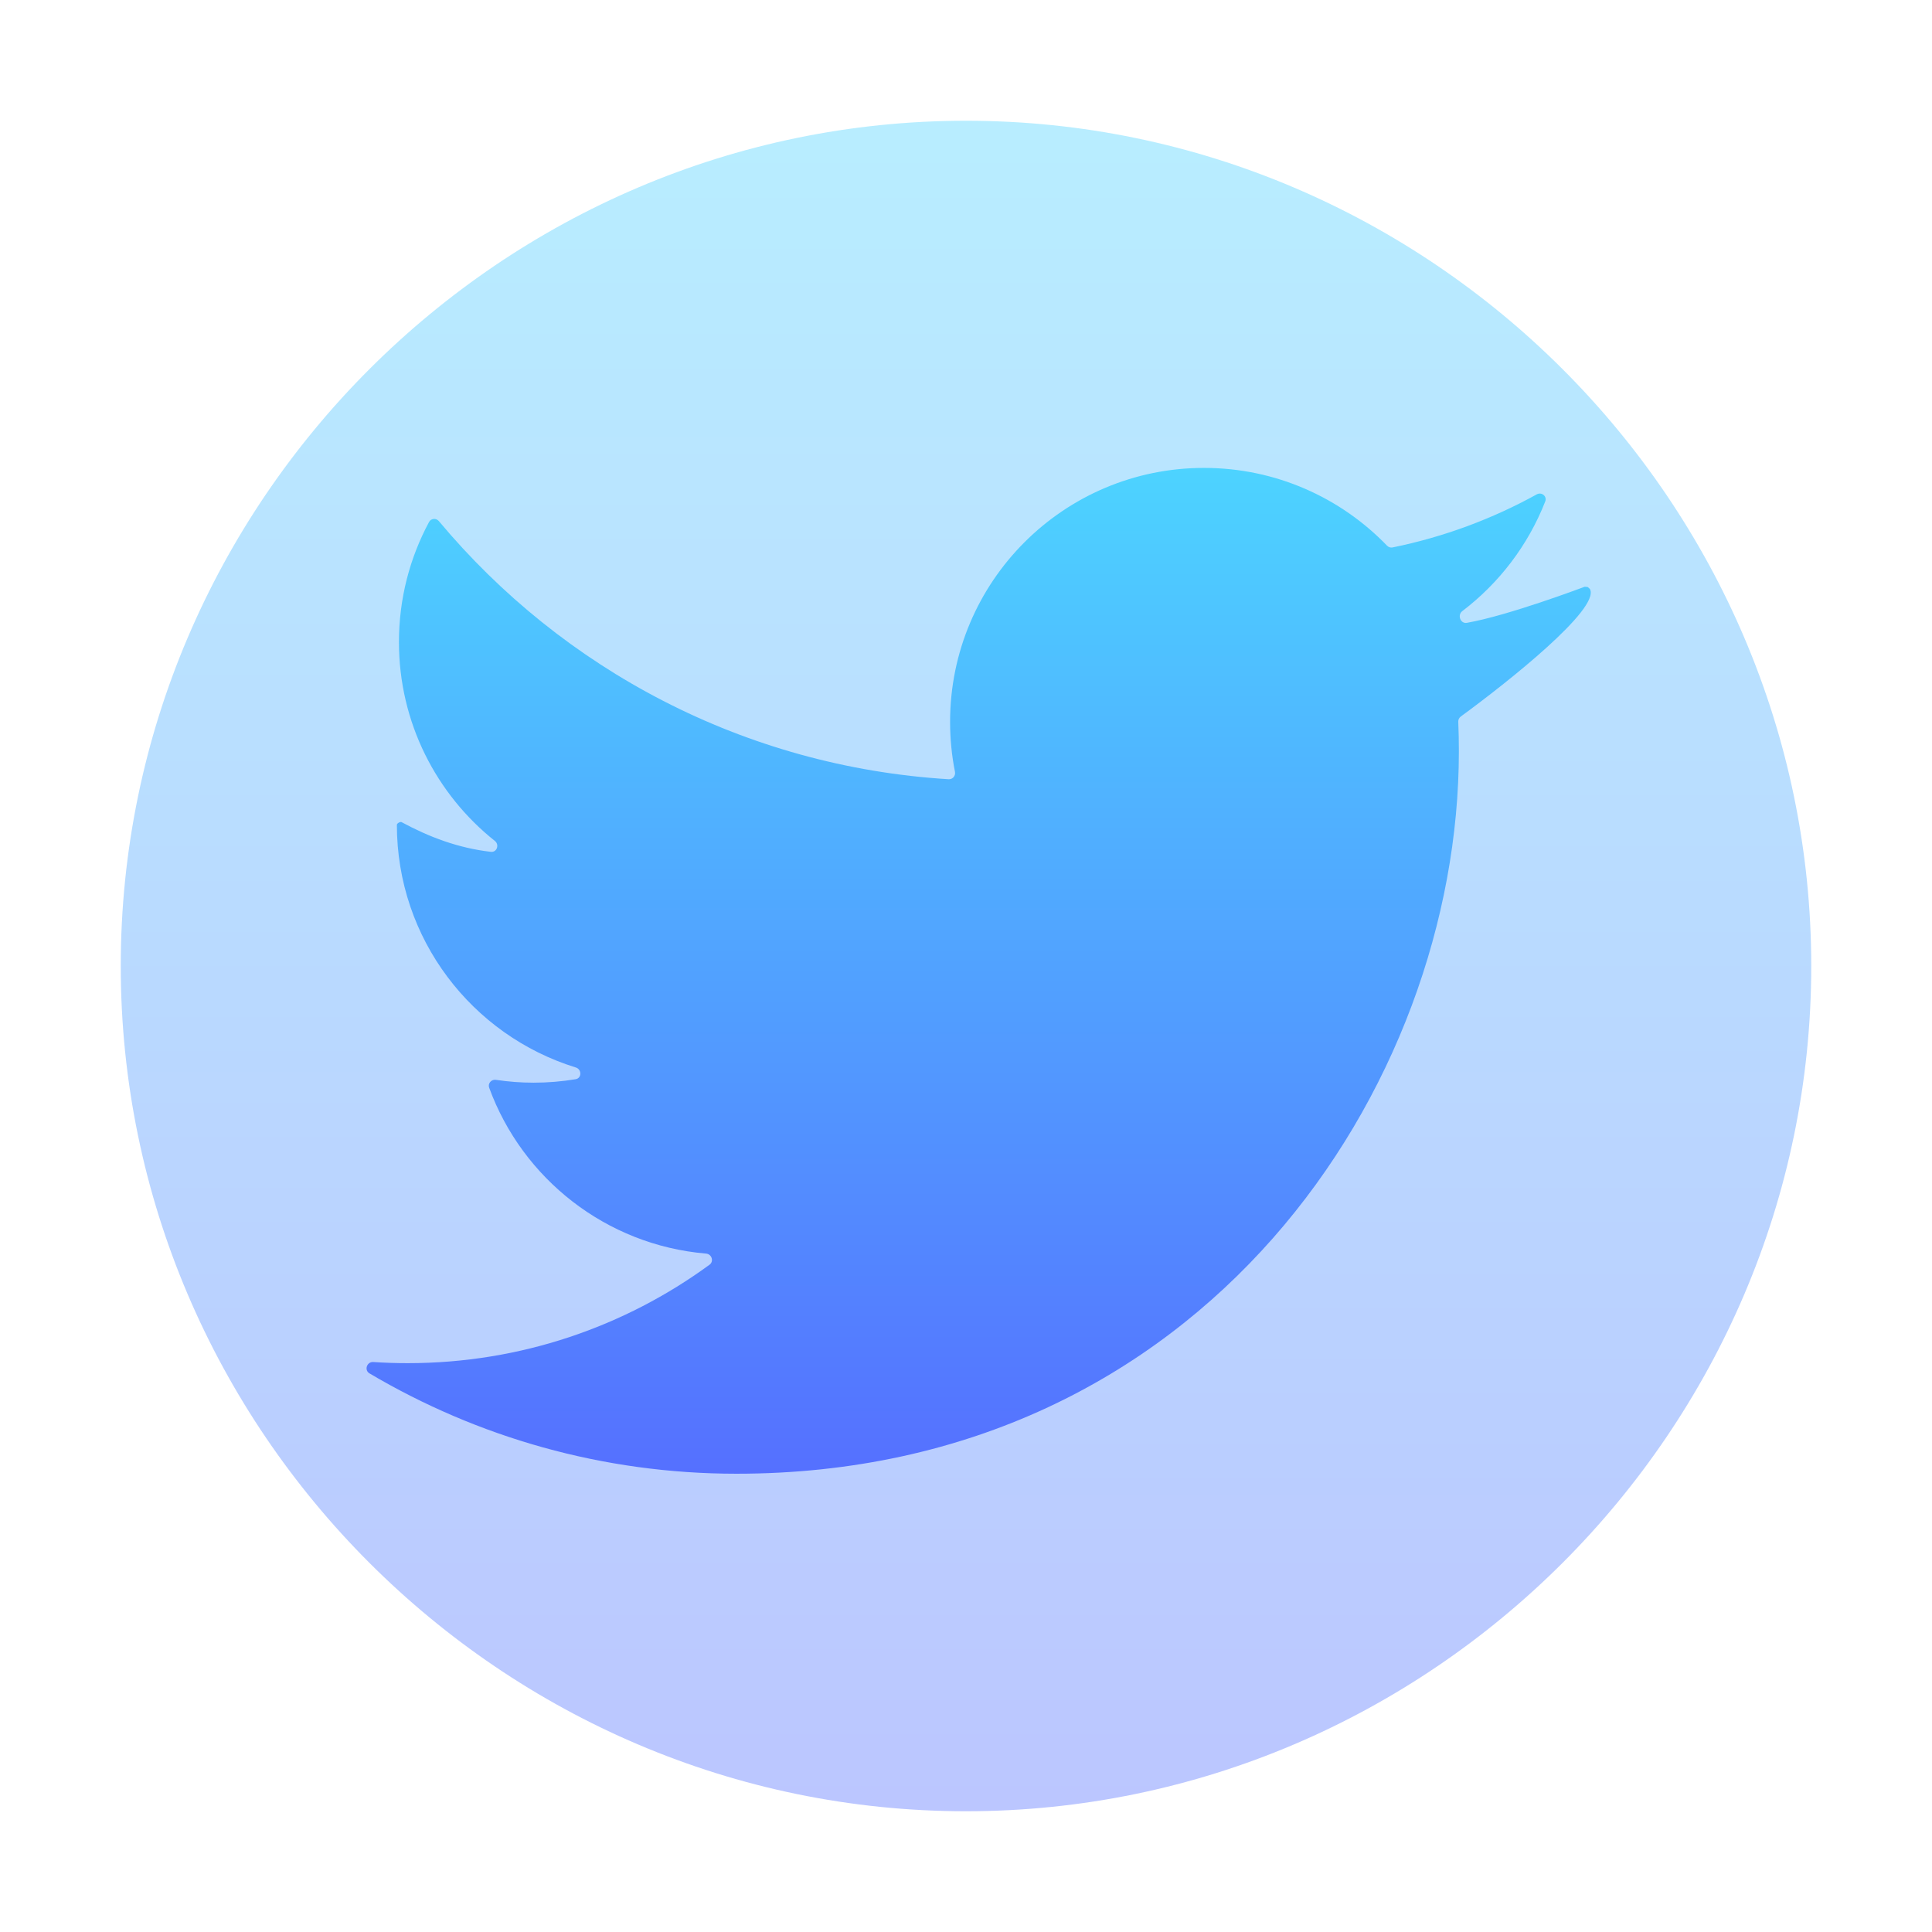
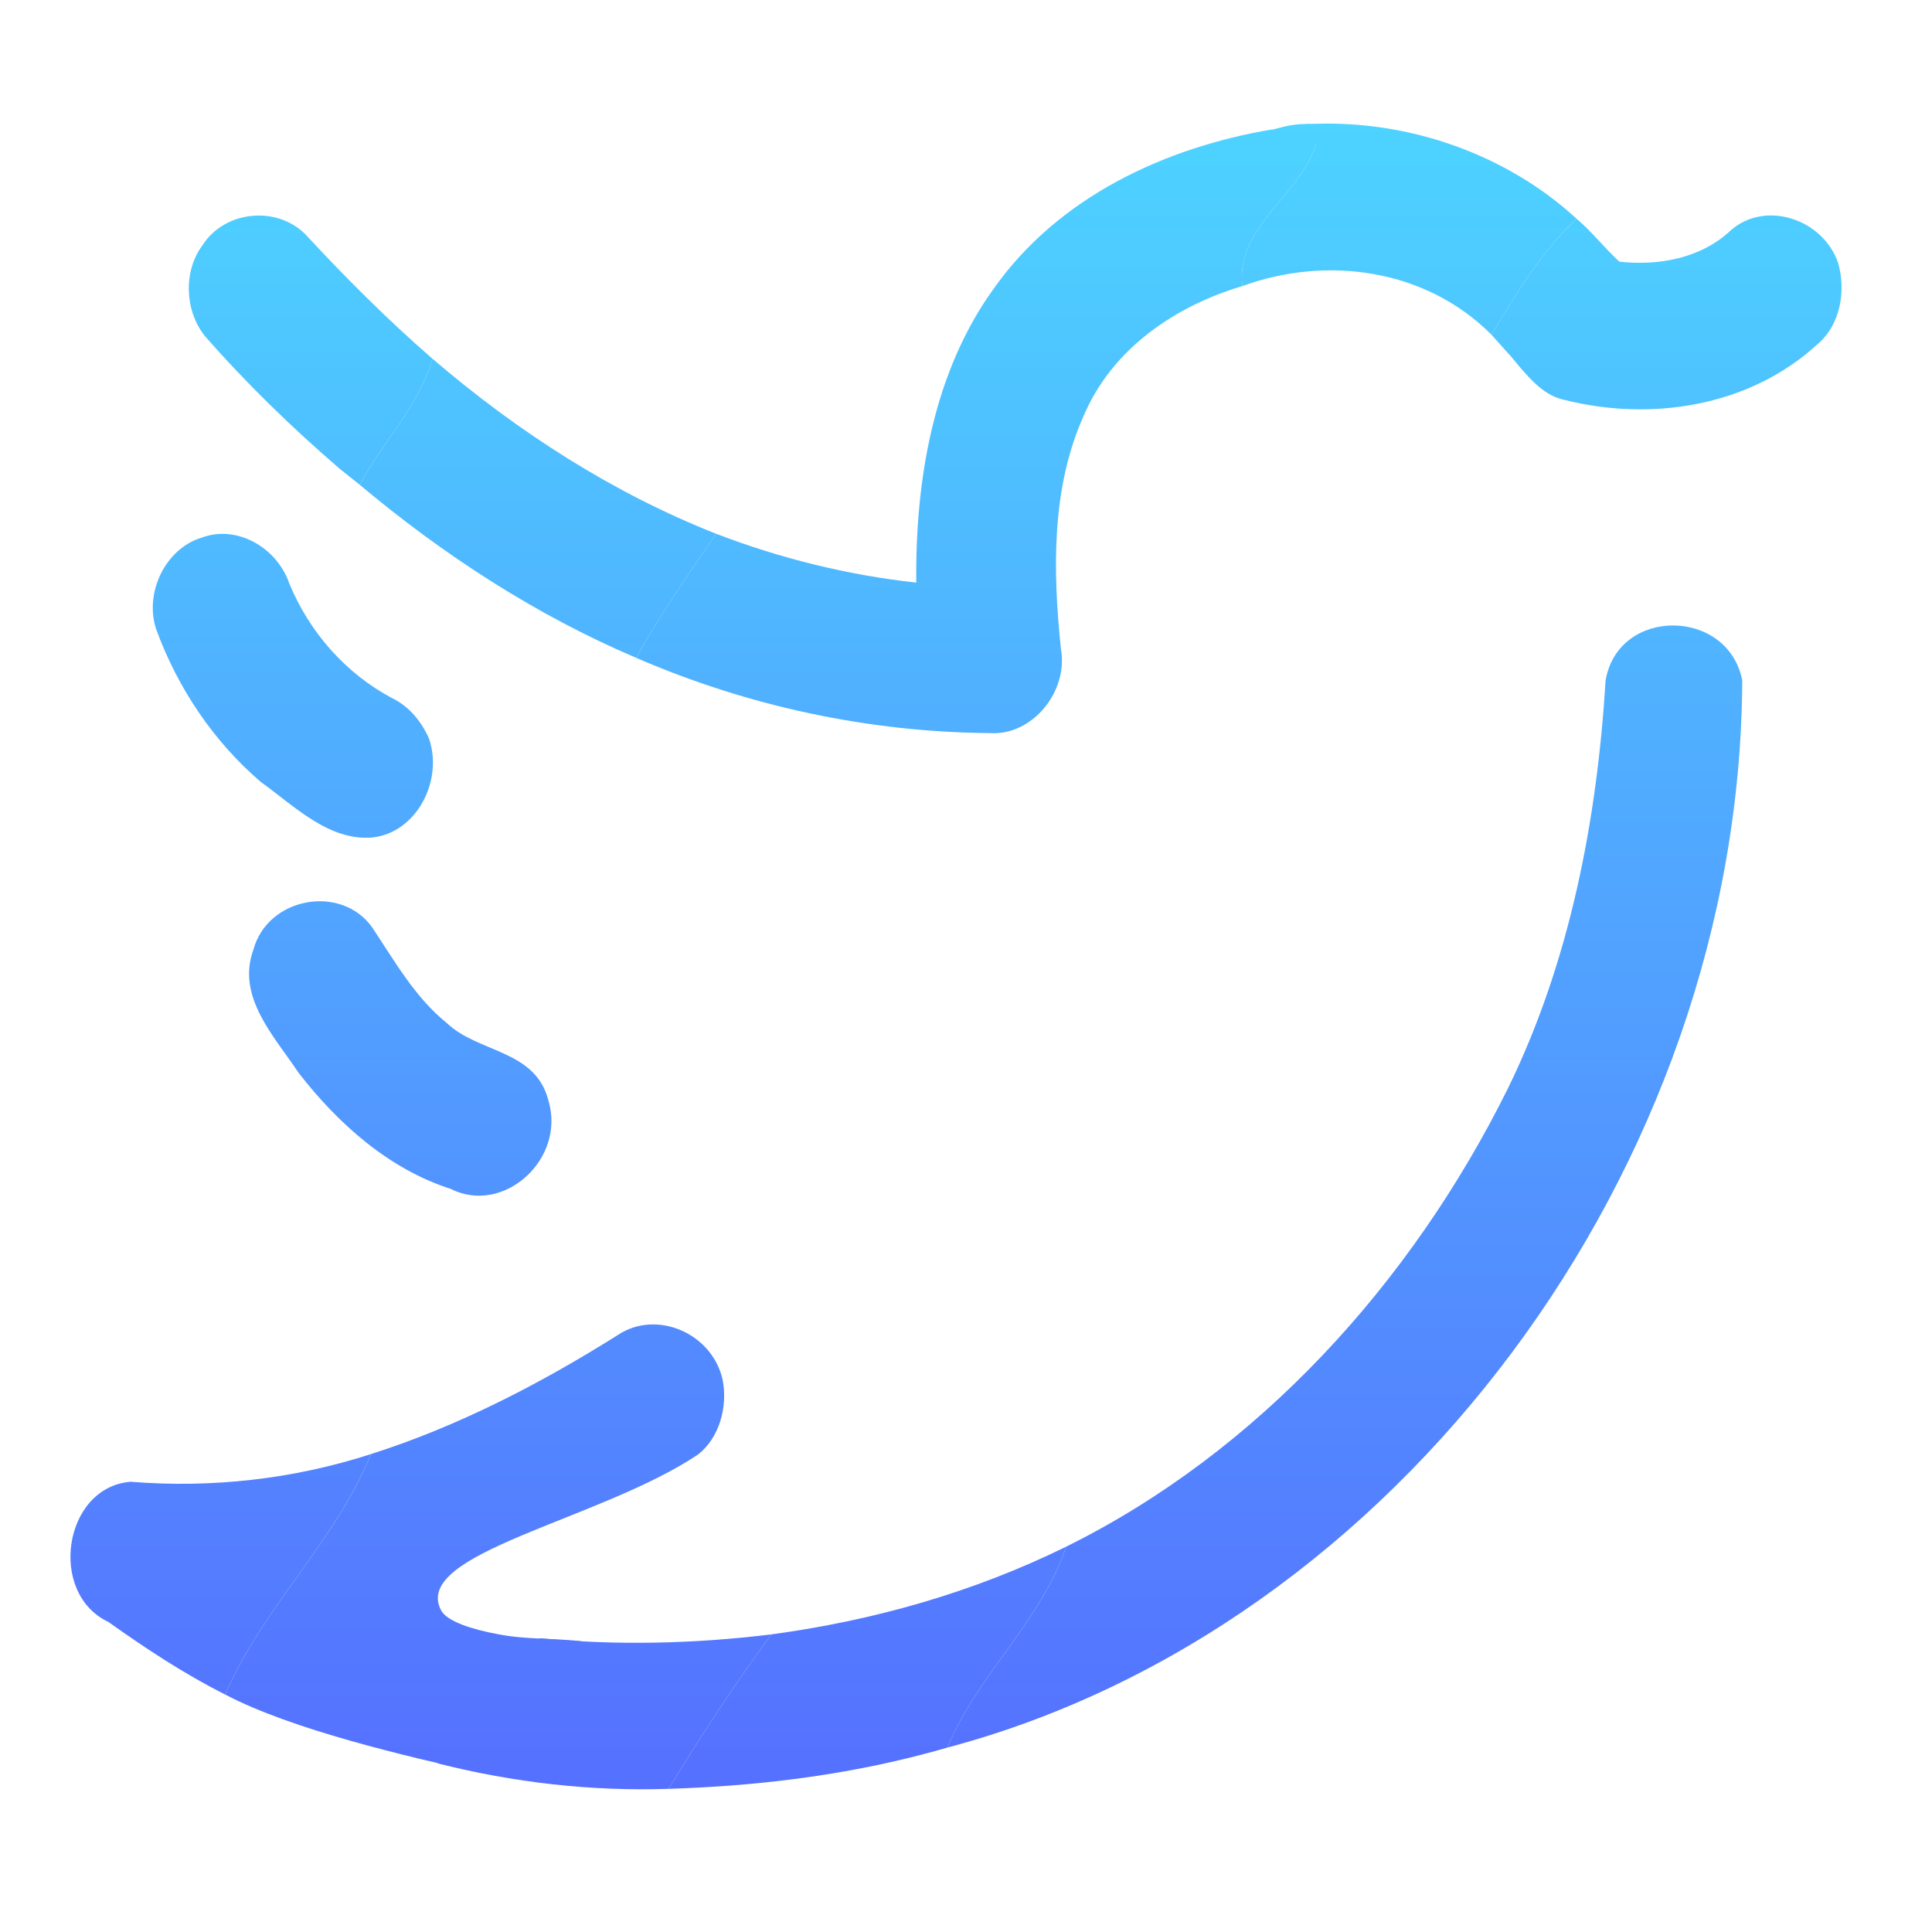
- <svg xmlns="http://www.w3.org/2000/svg" width="128" height="128" viewBox="0 0 128 128" fill="none" version="1.1" id="svg5">
-   <path opacity="0.4" d="M64 8C33.242 8 8 33.242 8 64C8 94.758 33.242 120 64 120C94.758 120 120 94.758 120 64C120 33.242 94.758 8 64 8Z" fill="url(#paint0_linear_36_109)" id="path1" />
-   <path d="m 104.991,38.873 c -0.201,0.075 -5.076,1.912 -7.807,2.391 -0.425,0.075 -0.646,-0.515 -0.303,-0.776 2.44,-1.857 4.361,-4.365 5.495,-7.266 0.134,-0.343 -0.239,-0.647 -0.561,-0.469 -2.944,1.625 -6.155,2.824 -9.551,3.516 -0.135,0.028 -0.274,-0.018 -0.37,-0.117 C 88.835,32.976 84.527,31 79.768,31 70.478,31 62.946,38.532 62.946,47.822 c 0,1.134 0.11,2.243 0.324,3.315 0.052,0.261 -0.153,0.505 -0.419,0.489 -13.559,-0.83 -25.588,-7.301 -33.775,-17.101 -0.179,-0.214 -0.517,-0.188 -0.65,0.058 -1.273,2.368 -1.995,5.076 -1.995,7.953 0,5.335 2.481,10.095 6.355,13.178 0.315,0.25 0.134,0.768 -0.265,0.722 -2.165,-0.249 -4.084,-0.979 -5.918,-1.968 -0.084,-0.045 -0.309,0.082 -0.309,0.177 v 0 c 0,7.561 4.989,13.958 11.854,16.078 0.403,0.125 0.404,0.709 -0.013,0.778 -0.904,0.15 -1.832,0.229 -2.779,0.229 -0.852,0 -1.685,-0.065 -2.501,-0.188 -0.3,-0.045 -0.55,0.238 -0.446,0.524 2.199,6.017 7.74,10.425 14.372,10.988 0.375,0.032 0.531,0.515 0.227,0.737 -5.605,4.101 -12.518,6.522 -19.995,6.522 -0.767,0 -1.529,-0.025 -2.283,-0.075 -0.424,-0.028 -0.616,0.536 -0.251,0.752 7.13,4.217 15.433,6.648 24.313,6.648 30.942,0 47.862,-25.633 47.862,-47.863 0,-0.657 -0.013,-1.31 -0.04,-1.96 -0.005,-0.135 0.057,-0.263 0.166,-0.343 3.137,-2.294 9.23,-7.13 8.562,-8.438 -0.016,-0.032 -0.122,-0.112 -0.147,-0.14" fill="url(#paint1_linear_36_109)" id="path2" />
-   <defs id="defs5">
-     <linearGradient id="paint0_linear_36_109" x1="64" y1="120" x2="64" y2="8" gradientUnits="userSpaceOnUse">
-       <stop stop-color="#5570FF" id="stop2" />
-       <stop offset="1" stop-color="#4DD3FF" id="stop3" />
+ <svg xmlns="http://www.w3.org/2000/svg" width="192" height="192" viewBox="0 0 192 192" fill="none" version="1.1" id="svg35">
+   <path d="M126 13C128 12.502 128.247 12.302 130.758 12.302C140 12 149.644 15.264 156.681 21.738C153.195 24.986 150.685 29.159 148.219 33.263C141.686 26.697 131.81 25.379 123.469 28.431C122.745 22.582 129.125 19.53 130.758 14.386C130.133 14.085 126.636 13.3 126 13Z" fill="url(#paint0_linear)" id="path1" />
+   <path d="M98.697 28.766C105.186 19.518 115.851 14.652 126.362 12.871C126.834 12.952 127.765 13.091 128.237 13.172C128.873 13.473 130.133 14.085 130.758 14.386C129.125 19.53 122.745 22.582 123.469 28.431C116.903 30.373 110.546 34.581 107.685 41.344C104.473 48.511 104.627 56.718 105.427 64.429C106.216 68.741 102.577 73.11 98.423 72.856C86.376 72.763 74.374 70.209 63.227 65.377C65.583 61.065 68.422 57.088 71.163 53.042C77.575 55.505 84.272 57.158 91.057 57.897C90.958 47.725 92.745 37.043 98.697 28.766Z" fill="url(#paint1_linear)" id="path2" />
+   <path d="M20.106 24.397C22.419 20.755 27.921 20.397 30.683 23.645C34.596 27.853 38.663 31.899 42.971 35.645C41.612 40.442 37.995 43.887 35.747 48.175C35.254 47.782 34.257 46.985 33.764 46.592C29.017 42.5 24.49 38.118 20.336 33.367C18.363 30.87 18.199 26.986 20.106 24.397Z" fill="url(#paint2_linear)" id="path3" />
+   <path d="M172.037 22.859C175.512 19.865 181.19 21.784 182.68 26.154C183.47 28.963 182.878 32.292 180.642 34.188C173.857 40.442 164.036 41.91 155.453 39.737C153.546 39.344 152.176 37.806 150.937 36.361C150.74 36.13 150.367 35.668 150.17 35.436C149.688 34.893 148.712 33.806 148.219 33.263C150.685 29.159 153.195 24.986 156.681 21.738C158.204 23.033 159.454 24.639 160.923 26.003C164.814 26.431 169.034 25.703 172.037 22.859Z" fill="url(#paint3_linear)" id="path4" />
+   <path d="M42.971 35.645C51.455 42.916 60.903 48.996 71.163 53.042C68.422 57.088 65.583 61.065 63.227 65.377C53.318 61.157 44.111 55.192 35.747 48.175C37.995 43.887 41.612 40.442 42.971 35.645Z" fill="url(#paint4_linear)" id="path5" />
+   <path d="M20.029 53.435C23.504 52.117 27.505 54.383 28.743 57.967C30.749 62.857 34.388 66.926 38.893 69.342C40.614 70.151 41.897 71.677 42.664 73.48C44.034 77.7 41.349 82.728 37.052 83.225C32.711 83.618 29.28 80.127 25.937 77.723C21.268 73.735 17.662 68.417 15.513 62.51C14.319 58.834 16.5 54.487 20.029 53.435Z" fill="url(#paint5_linear)" id="path6" />
+   <path d="M159.563 67.596C160.857 60.267 171.741 60.417 173.144 67.619C172.914 116.125 138.705 161.833 94.159 173.67C97.14 166.388 103.432 161.209 105.953 153.706C124.927 144.32 140.195 127.65 149.852 108.172C155.99 95.629 158.709 81.584 159.563 67.596Z" fill="url(#paint6_linear)" id="path7" />
+   <path d="M25.181 94.381C26.606 89.144 33.906 87.838 36.986 92.161C39.222 95.513 41.25 99.132 44.396 101.663C47.531 104.657 53.175 104.288 54.491 109.328C56.278 115.189 50.041 120.795 44.812 118.159C38.707 116.206 33.632 111.732 29.653 106.588C27.318 103.051 23.46 99.086 25.181 94.381Z" fill="url(#paint7_linear)" id="path8" />
+   <path d="m 61.407,132.667 c 3.825,-2.554 9.383,-0.196 10.413,4.474 0.504,2.693 -0.318,5.734 -2.455,7.41 -9.821,6.566 -28.523,9.779 -25.532,15.481 0.573,1.092 3.062,1.896 5.583,2.358 2.817,0.578 5.795,0.382 8.645,0.752 -5.207,2.324 -7.442,8.346 -10.325,13.04 C 40.49,174.575 29.006,171.89 22.375,168.399 c 3.749,-8.681 10.906,-15.12 14.491,-23.894 8.637,-2.752 16.803,-6.971 24.542,-11.838 z" fill="url(#paint8_linear)" id="path9" />
+   <path d="M12.981 147.256C21.027 147.903 29.149 147.002 36.865 144.505C33.281 153.279 26.124 159.718 22.375 168.399C18.308 166.353 14.494 163.833 10.767 161.186C4.717 158.33 6.317 147.788 12.981 147.256Z" fill="url(#paint9_linear)" id="path10" />
+   <path d="M76.654 162.423C86.76 161.059 96.702 158.261 105.953 153.706C103.432 161.209 97.14 166.388 94.159 173.67C85.138 176.295 75.777 177.485 66.438 177.774C69.65 172.526 73.015 167.359 76.654 162.423Z" fill="url(#paint10_linear)" id="path11" />
+   <path d="m 53.702,162.804 c 7.629,0.74 15.335,0.555 22.953,-0.381 -3.639,4.936 -7.004,10.103 -10.216,15.351 -7.717,0.255 -15.392,-0.623 -22.951,-2.535 2.883,-4.694 5.007,-10.111 10.214,-12.435 z" fill="url(#paint11_linear)" id="path12" />
+   <defs id="defs35">
+     <linearGradient id="paint0_linear" x1="95.006" y1="177.831" x2="95.006" y2="12.283" gradientUnits="userSpaceOnUse">
+       <stop stop-color="#5570FF" id="stop12" />
+       <stop offset="1" stop-color="#4DD3FF" id="stop13" />
    </linearGradient>
-     <linearGradient id="paint1_linear_36_109" x1="64" y1="97.636" x2="64" y2="31" gradientUnits="userSpaceOnUse">
-       <stop stop-color="#5570FF" id="stop4" />
-       <stop offset="1" stop-color="#4DD3FF" id="stop5" />
+     <linearGradient id="paint1_linear" x1="95.006" y1="177.831" x2="95.006" y2="12.283" gradientUnits="userSpaceOnUse">
+       <stop stop-color="#5570FF" id="stop14" />
+       <stop offset="1" stop-color="#4DD3FF" id="stop15" />
+     </linearGradient>
+     <linearGradient id="paint2_linear" x1="95.006" y1="177.831" x2="95.006" y2="12.283" gradientUnits="userSpaceOnUse">
+       <stop stop-color="#5570FF" id="stop16" />
+       <stop offset="1" stop-color="#4DD3FF" id="stop17" />
+     </linearGradient>
+     <linearGradient id="paint3_linear" x1="95.006" y1="177.831" x2="95.006" y2="12.283" gradientUnits="userSpaceOnUse">
+       <stop stop-color="#5570FF" id="stop18" />
+       <stop offset="1" stop-color="#4DD3FF" id="stop19" />
+     </linearGradient>
+     <linearGradient id="paint4_linear" x1="95.006" y1="177.831" x2="95.006" y2="12.283" gradientUnits="userSpaceOnUse">
+       <stop stop-color="#5570FF" id="stop20" />
+       <stop offset="1" stop-color="#4DD3FF" id="stop21" />
+     </linearGradient>
+     <linearGradient id="paint5_linear" x1="95.006" y1="177.831" x2="95.006" y2="12.283" gradientUnits="userSpaceOnUse">
+       <stop stop-color="#5570FF" id="stop22" />
+       <stop offset="1" stop-color="#4DD3FF" id="stop23" />
+     </linearGradient>
+     <linearGradient id="paint6_linear" x1="95.006" y1="177.831" x2="95.006" y2="12.283" gradientUnits="userSpaceOnUse">
+       <stop stop-color="#5570FF" id="stop24" />
+       <stop offset="1" stop-color="#4DD3FF" id="stop25" />
+     </linearGradient>
+     <linearGradient id="paint7_linear" x1="95.006" y1="177.831" x2="95.006" y2="12.283" gradientUnits="userSpaceOnUse">
+       <stop stop-color="#5570FF" id="stop26" />
+       <stop offset="1" stop-color="#4DD3FF" id="stop27" />
+     </linearGradient>
+     <linearGradient id="paint8_linear" x1="95.006" y1="177.831" x2="95.006" y2="12.283" gradientUnits="userSpaceOnUse">
+       <stop stop-color="#5570FF" id="stop28" />
+       <stop offset="1" stop-color="#4DD3FF" id="stop29" />
+     </linearGradient>
+     <linearGradient id="paint9_linear" x1="95.006" y1="177.831" x2="95.006" y2="12.283" gradientUnits="userSpaceOnUse">
+       <stop stop-color="#5570FF" id="stop30" />
+       <stop offset="1" stop-color="#4DD3FF" id="stop31" />
+     </linearGradient>
+     <linearGradient id="paint10_linear" x1="95.006" y1="177.831" x2="95.006" y2="12.283" gradientUnits="userSpaceOnUse">
+       <stop stop-color="#5570FF" id="stop32" />
+       <stop offset="1" stop-color="#4DD3FF" id="stop33" />
+     </linearGradient>
+     <linearGradient id="paint11_linear" x1="95.006" y1="177.831" x2="95.006" y2="12.283" gradientUnits="userSpaceOnUse">
+       <stop stop-color="#5570FF" id="stop34" />
+       <stop offset="1" stop-color="#4DD3FF" id="stop35" />
    </linearGradient>
  </defs>
</svg>
